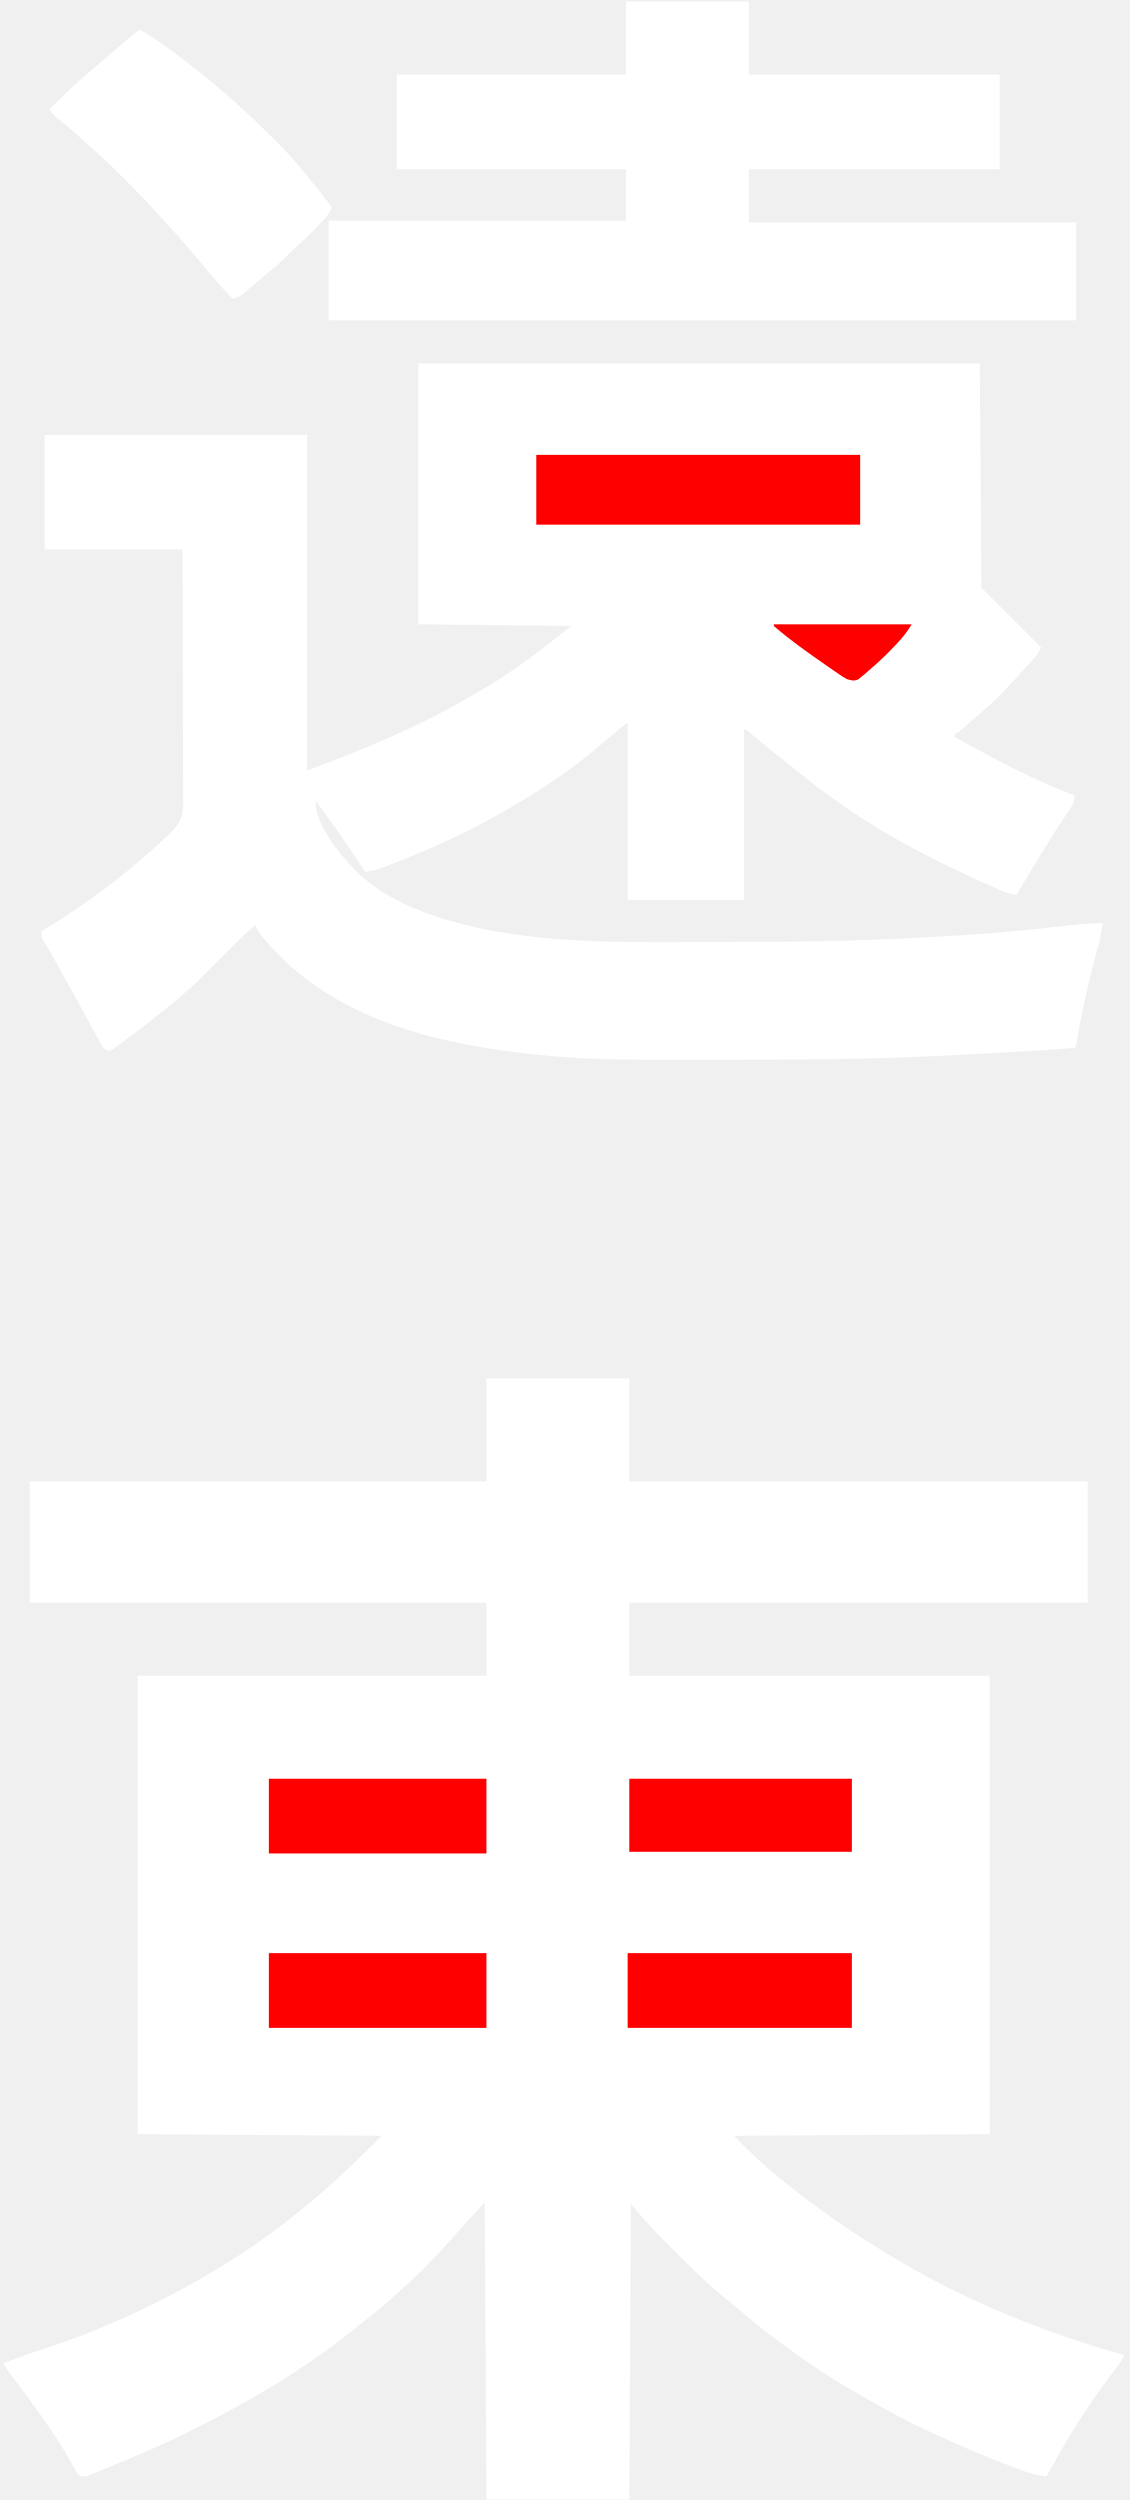
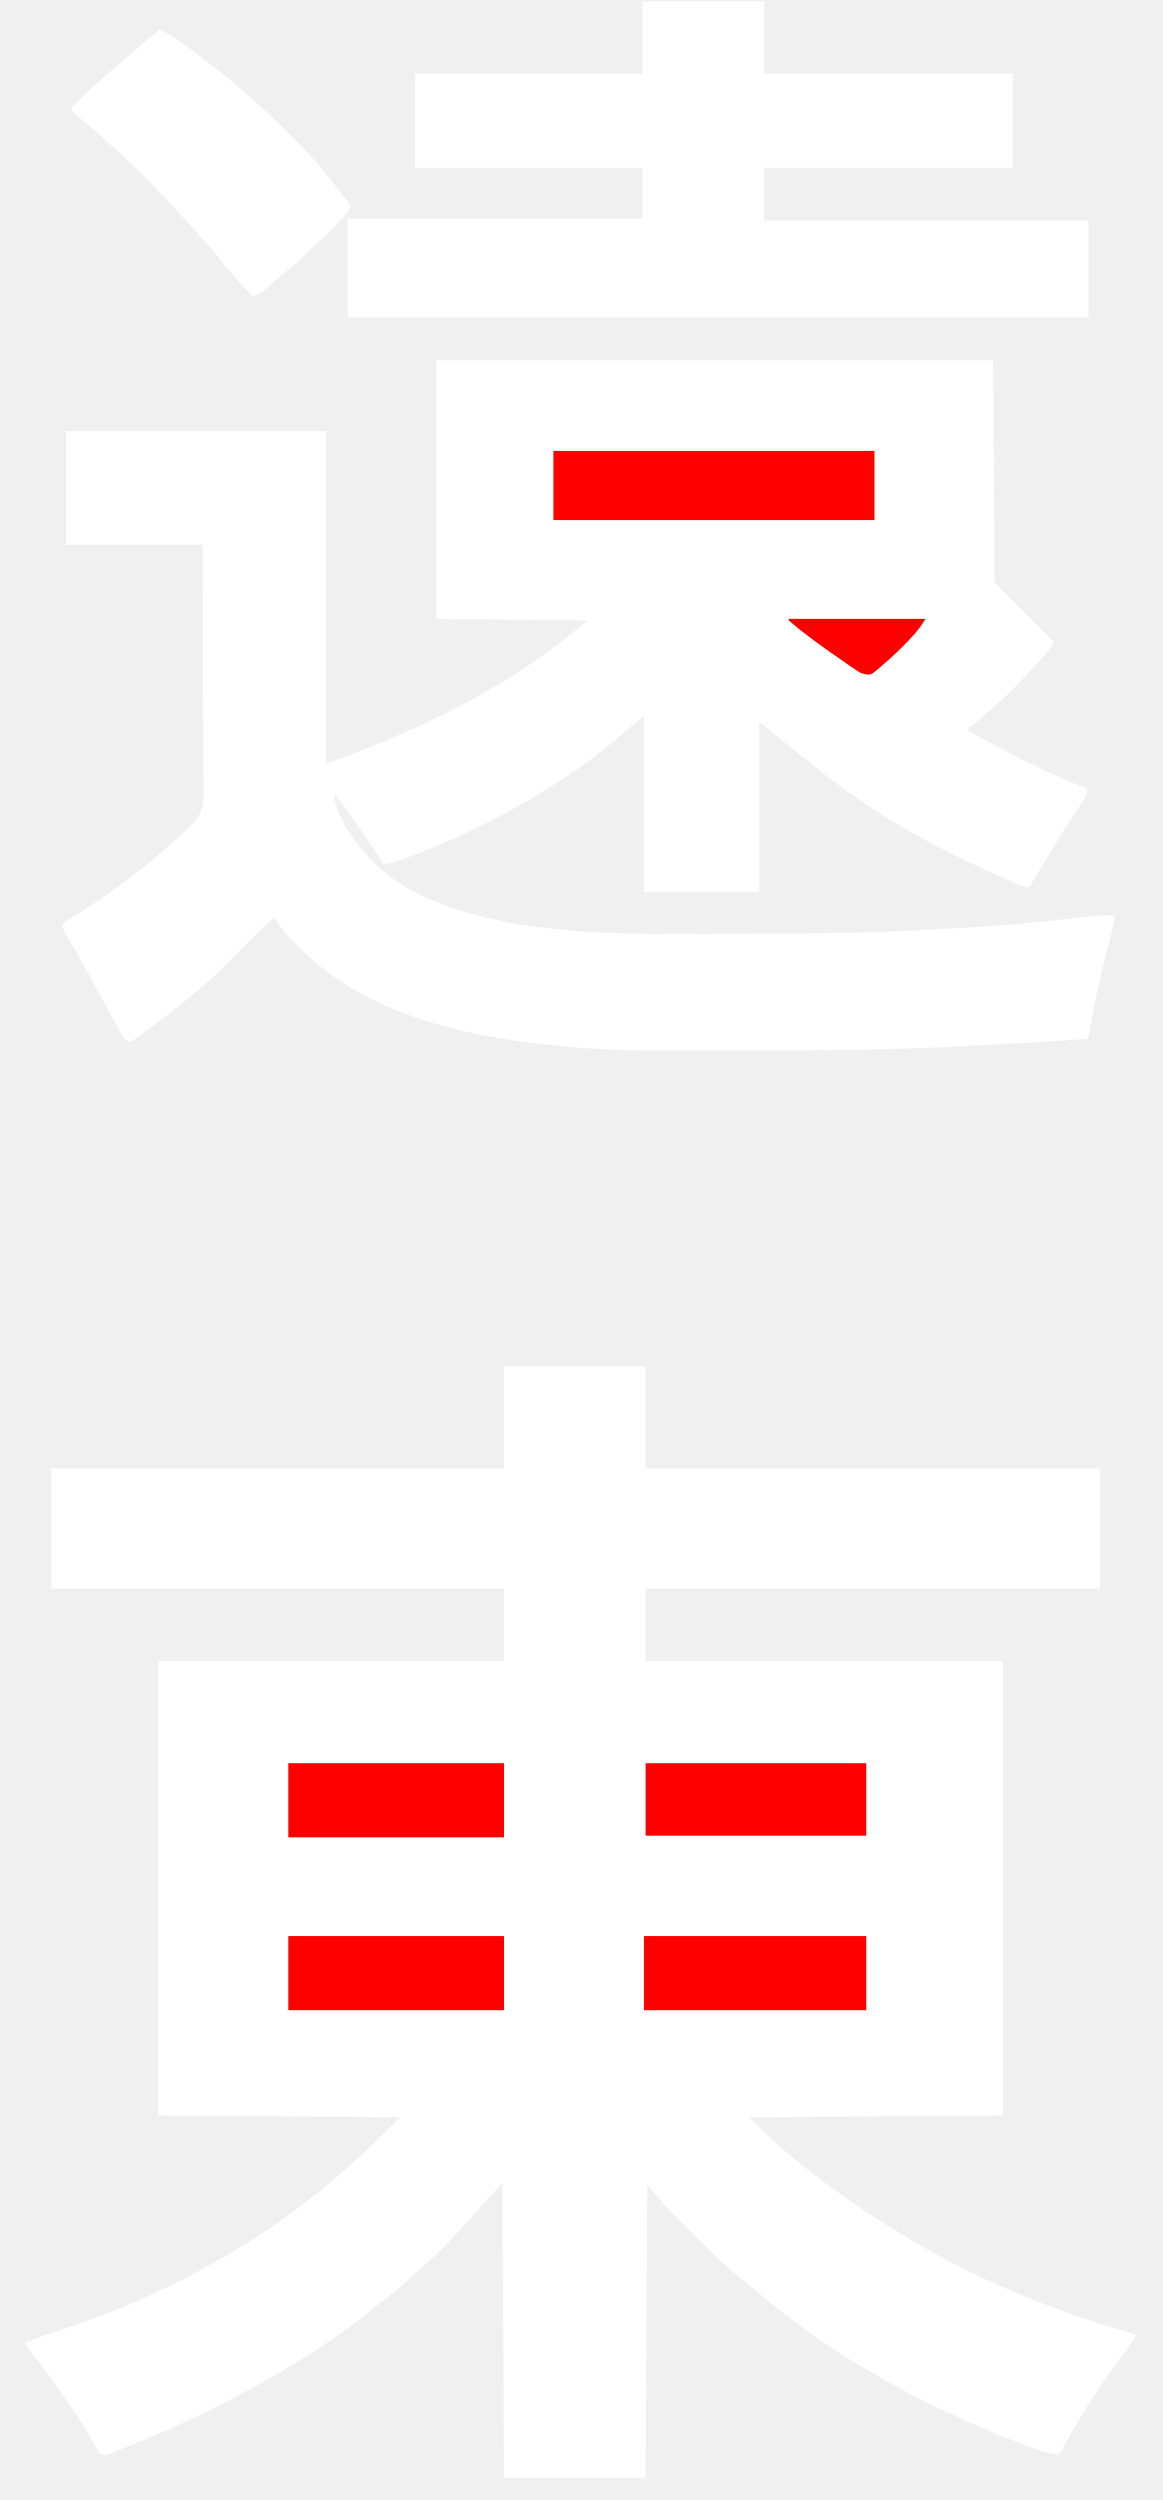
- <svg xmlns="http://www.w3.org/2000/svg" width="38.5" height="85.25" viewBox="43.75 28 38.5 85.25" fill="none">
+ <svg xmlns="http://www.w3.org/2000/svg" width="40" height="86" viewBox="43 28 40 86" fill="none">
  <g transform="translate(5,11) scale(0.05664063)">
    <path d="M0 0 C28.38 0 56.76 0 86 0 C86 20.46 86 40.92 86 62 C177.08 62 268.16 62 362 62 C362 86.09 362 110.18 362 135 C270.92 135 179.84 135 86 135 C86 149.52 86 164.04 86 179 C157.61 179 229.22 179 303 179 C303 270.08 303 361.16 303 455 C252.18 455.33 201.36 455.66 149 456 C159.23 466.35 159.23 466.35 170 476 C170.64 476.54 171.28 477.09 171.95 477.65 C186.72 490.09 202.01 501.45 218.06 512.19 C218.69 512.61 219.32 513.03 219.96 513.46 C229.14 519.6 238.48 525.41 248 531 C248.99 531.59 249.98 532.17 251.01 532.78 C292.41 557 337.85 575.05 384 588 C382.28 591.97 379.63 595.17 377 598.56 C363.64 616.12 351.71 634.73 341.08 654.05 C339.78 656.4 338.41 658.71 337 661 C332.12 660.44 327.87 659.41 323.27 657.7 C322.33 657.35 322.33 657.35 321.37 657 C319.32 656.24 317.29 655.46 315.25 654.69 C314.55 654.42 313.84 654.16 313.12 653.88 C298.82 648.47 284.87 642.43 271 636 C270 635.54 269 635.09 267.98 634.61 C254.12 628.25 240.79 621.19 227.61 613.52 C225.22 612.13 222.82 610.75 220.41 609.38 C204.58 600.28 189.58 589.98 175 579 C174.44 578.58 173.88 578.16 173.3 577.73 C166.03 572.26 159.01 566.55 152.11 560.64 C149.35 558.28 146.53 556.01 143.69 553.75 C131.92 544.13 121.2 533.29 110.44 522.56 C109.51 521.64 108.58 520.72 107.63 519.76 C102.54 514.67 97.66 509.49 93 504 C91.02 501.69 89.04 499.38 87 497 C86.67 555.74 86.34 614.48 86 675 C57.62 675 29.24 675 0 675 C-0.33 615.93 -0.66 556.86 -1 496 C-9.6 505.29 -9.6 505.29 -17.98 514.72 C-28.34 526.39 -39.04 538.07 -50.93 548.21 C-53.38 550.33 -55.75 552.54 -58.12 554.75 C-63.87 559.99 -69.91 564.76 -76.07 569.5 C-78.05 571.04 -80 572.6 -81.95 574.18 C-111.11 597.57 -143.63 616.33 -177 633 C-177.97 633.49 -178.94 633.98 -179.94 634.48 C-198.19 643.64 -217.1 651.3 -236 659 C-237.35 659.59 -237.35 659.59 -238.72 660.19 C-241 661 -241 661 -245 661 C-246.75 658.5 -248.19 656.11 -249.62 653.44 C-250.51 651.86 -251.4 650.29 -252.3 648.71 C-252.97 647.52 -252.97 647.52 -253.66 646.3 C-257.13 640.34 -261.08 634.67 -265 629 C-265.48 628.31 -265.95 627.62 -266.45 626.91 C-272.36 618.37 -278.43 609.99 -284.84 601.83 C-287.03 598.96 -289.03 596.03 -291 593 C-283.39 590.06 -275.77 587.22 -267.99 584.74 C-234.76 574.08 -202.21 559.38 -172 542 C-171.15 541.51 -170.3 541.02 -169.42 540.52 C-152.55 530.76 -136.41 519.93 -121 508 C-120.47 507.59 -119.93 507.18 -119.38 506.76 C-99.19 491.28 -81 474 -63 456 C-111.51 455.67 -160.02 455.34 -210 455 C-210 363.92 -210 272.84 -210 179 C-140.7 179 -71.4 179 0 179 C0 164.48 0 149.96 0 135 C-90.75 135 -181.5 135 -275 135 C-275 110.91 -275 86.82 -275 62 C-184.25 62 -93.5 62 0 62 C0 41.54 0 21.08 0 0 Z " fill="#ffffff" transform="translate(977,1130)" />
    <path d="M0 0 C111.54 0 223.08 0 338 0 C338.33 44.55 338.66 89.1 339 135 C350.88 146.88 362.76 158.76 375 171 C373 174.99 370.65 177.75 367.62 180.94 C366.54 182.1 365.45 183.26 364.36 184.42 C363.52 185.31 363.52 185.31 362.67 186.21 C361.06 187.94 359.47 189.68 357.89 191.43 C351.91 198.03 345.77 204.19 339 210 C337.78 211.06 336.56 212.12 335.34 213.18 C334.06 214.29 332.78 215.4 331.5 216.5 C330.89 217.03 330.28 217.56 329.65 218.1 C325.24 221.88 325.24 221.88 323 223 C323 223.66 323 224.32 323 225 C346.47 237.83 369.9 250.62 395 260 C395 264.64 393.57 266.52 391 270.12 C386.07 277.27 381.47 284.6 376.94 292 C376.25 293.12 375.56 294.25 374.85 295.4 C369.85 303.57 364.89 311.77 360 320 C356.13 319.37 352.87 318.21 349.29 316.62 C347.6 315.87 347.6 315.87 345.88 315.1 C344.65 314.55 343.42 313.99 342.19 313.44 C341.24 313.01 341.24 313.01 340.28 312.58 C311.31 299.5 283.17 285.13 257 267 C256.33 266.54 255.66 266.09 254.98 265.62 C244.89 258.71 235.33 251.35 225.91 243.56 C222.89 241.09 219.82 238.7 216.75 236.31 C211.17 231.96 205.73 227.47 200.33 222.9 C198.16 220.99 198.16 220.99 196 220 C196 253.99 196 287.98 196 323 C172.9 323 149.8 323 126 323 C126 287.69 126 252.38 126 216 C117.38 223.04 117.38 223.04 108.94 230.25 C90.64 245.9 69.94 259.2 49 271 C48.12 271.5 47.23 272 46.32 272.52 C26.8 283.54 6.69 292.5 -14.19 300.62 C-15.28 301.05 -16.37 301.48 -17.5 301.92 C-19.04 302.5 -19.04 302.5 -20.61 303.1 C-21.5 303.45 -22.4 303.79 -23.33 304.14 C-26.2 305.07 -29.01 305.57 -32 306 C-32.41 305.37 -32.82 304.74 -33.25 304.1 C-42.45 290.09 -51.89 276.37 -62 263 C-62 277.84 -47.68 295.1 -37.96 305.12 C-24.28 318.69 -7.11 326.96 11 333 C12.06 333.36 13.11 333.71 14.2 334.08 C63.94 349.5 118.83 348.5 170.29 348.26 C175.23 348.25 180.17 348.24 185.11 348.24 C224.41 348.2 263.69 347.83 302.94 345.56 C305.34 345.43 307.74 345.29 310.14 345.16 C341.82 343.39 341.82 343.39 373.39 340.31 C379.13 339.63 384.88 339 390.62 338.38 C391.82 338.24 393.02 338.1 394.26 337.97 C400.21 337.31 406.01 336.84 412 337 C411.28 343.48 409.58 349.59 407.88 355.88 C404.98 366.78 402.45 377.72 400.12 388.75 C399.97 389.46 399.82 390.17 399.67 390.91 C397.86 399.35 397.86 399.35 396.48 407.87 C396 411 396 411 395 412 C392.34 412.27 389.69 412.48 387.02 412.65 C386.17 412.71 385.32 412.76 384.44 412.82 C381.57 413.01 378.69 413.19 375.81 413.38 C374.81 413.44 373.81 413.5 372.78 413.57 C355.71 414.66 338.63 415.59 321.55 416.43 C319 416.56 316.45 416.68 313.9 416.81 C271.31 418.95 228.75 419.16 186.13 419.13 C180.09 419.12 174.05 419.13 168.02 419.13 C162.09 419.14 156.16 419.14 150.22 419.13 C146.73 419.13 143.23 419.13 139.73 419.14 C117.37 419.15 95.19 418.59 72.94 416.25 C72.11 416.16 71.27 416.08 70.42 415.99 C9.9 409.61 -52.67 394.66 -93.38 345.81 C-95.55 343.1 -96.9 341.3 -98 338 C-105.84 344.47 -112.86 351.78 -120 359 C-134.92 374.08 -134.92 374.08 -142 380 C-143.01 380.88 -144.02 381.75 -145.03 382.63 C-153.76 390.11 -162.8 397.12 -172 404 C-172.68 404.52 -173.37 405.03 -174.07 405.56 C-176 407.01 -177.93 408.45 -179.88 409.88 C-180.45 410.31 -181.03 410.75 -181.62 411.19 C-183.24 412.37 -183.24 412.37 -186 414 C-189.84 412.72 -190.11 411.52 -192.01 408.02 C-192.6 406.95 -193.18 405.88 -193.79 404.78 C-194.42 403.61 -195.05 402.43 -195.69 401.25 C-196.35 400.04 -197.01 398.83 -197.67 397.62 C-199.07 395.07 -200.46 392.51 -201.85 389.95 C-205.03 384.1 -208.25 378.26 -211.48 372.42 C-212.47 370.62 -213.46 368.81 -214.46 367 C-218.09 360.4 -221.82 353.88 -225.73 347.44 C-227 345 -227 345 -227 342 C-224.72 340.38 -222.48 338.97 -220.06 337.56 C-211.06 332.13 -202.5 326.18 -194 320 C-193.31 319.5 -192.63 319 -191.92 318.49 C-182.78 311.83 -174.02 304.84 -165.54 297.36 C-164.13 296.12 -162.71 294.89 -161.29 293.67 C-158.81 291.5 -156.41 289.26 -154 287 C-153.07 286.18 -152.13 285.36 -151.17 284.51 C-145.58 279.3 -142.34 275.27 -141.64 267.37 C-141.55 264.47 -141.6 261.58 -141.66 258.67 C-141.65 257.07 -141.64 255.46 -141.62 253.85 C-141.6 249.52 -141.63 245.2 -141.68 240.87 C-141.72 236.33 -141.7 231.8 -141.69 227.26 C-141.67 218.69 -141.71 210.11 -141.76 201.54 C-141.84 189.94 -141.82 178.34 -141.82 166.75 C-141.81 148.5 -141.91 130.25 -142 112 C-169.39 112 -196.78 112 -225 112 C-225 89.23 -225 66.46 -225 43 C-172.86 43 -120.72 43 -67 43 C-67 109.66 -67 176.32 -67 245 C-33.44 232.57 -1.45 219.47 29.4 201.51 C31.76 200.14 34.14 198.79 36.52 197.45 C56.34 186.18 74.24 172.21 92 158 C46.46 157.5 46.46 157.5 0 157 C0 105.19 0 53.38 0 0 Z " fill="#ffffff" transform="translate(936,519)" />
    <path d="M0 0 C24.42 0 48.84 0 74 0 C74 14.52 74 29.04 74 44 C123.83 44 173.66 44 225 44 C225 62.81 225 81.62 225 101 C175.17 101 125.34 101 74 101 C74 111.56 74 122.12 74 133 C139.01 133 204.02 133 271 133 C271 152.47 271 171.94 271 192 C122.5 192 -26 192 -179 192 C-179 172.2 -179 152.4 -179 132 C-119.93 132 -60.86 132 0 132 C0 121.77 0 111.54 0 101 C-45.54 101 -91.08 101 -138 101 C-138 82.19 -138 63.38 -138 44 C-92.46 44 -46.92 44 0 44 C0 29.48 0 14.96 0 0 Z " fill="#ffffff" transform="translate(1061,301)" />
    <path d="M0 0 C4.09 1.97 7.71 4.42 11.44 7 C12.14 7.49 12.85 7.98 13.58 8.48 C20.23 13.1 26.65 17.98 33 23 C34.27 24 34.27 24 35.57 25.02 C50.94 37.17 65.31 50.24 79.22 64.04 C80.22 65.04 81.23 66.03 82.23 67.03 C88.96 73.67 95.14 80.58 101 88 C102.13 89.41 103.26 90.81 104.4 92.21 C105.39 93.46 106.38 94.7 107.38 95.94 C107.88 96.57 108.39 97.2 108.91 97.85 C111.32 100.87 113.71 103.89 116 107 C114.71 109.8 113.33 111.95 111.24 114.21 C110.7 114.79 110.16 115.37 109.61 115.97 C109.04 116.58 108.46 117.19 107.88 117.81 C107.29 118.44 106.7 119.07 106.09 119.72 C102.53 123.49 98.87 127.04 94.88 130.37 C92.69 132.27 90.7 134.3 88.69 136.38 C84.68 140.43 80.43 144.03 75.98 147.59 C73.8 149.35 71.67 151.14 69.55 152.98 C68.68 153.73 68.68 153.73 67.79 154.5 C66.66 155.48 65.54 156.47 64.42 157.46 C61.72 159.79 59.61 161.58 56 162 C49.9 155.47 43.99 148.87 38.37 141.91 C30.74 132.55 22.75 123.52 14.53 114.68 C13.38 113.41 12.24 112.14 11.11 110.86 C5.31 104.33 -0.74 98.11 -6.92 91.95 C-8.57 90.31 -10.21 88.66 -11.85 87.01 C-16.86 82 -21.9 77.07 -27.29 72.46 C-29.87 70.26 -32.33 67.94 -34.81 65.62 C-39.65 61.14 -44.64 56.96 -49.82 52.88 C-52 51 -52 51 -54 48 C-47.19 41.1 -40.42 34.25 -33 28 C-31.96 27.11 -30.93 26.22 -29.89 25.34 C-27.51 23.29 -25.13 21.25 -22.75 19.21 C-20.21 17.04 -17.69 14.87 -15.16 12.7 C-14.54 12.16 -13.91 11.63 -13.27 11.07 C-12.08 10.05 -10.89 9.03 -9.71 8.01 C-6.52 5.27 -3.3 2.6 0 0 Z " fill="#ffffff" transform="translate(768,318)" />
    <path d="M0 0 C64.35 0 128.7 0 195 0 C195 13.86 195 27.72 195 42 C130.65 42 66.3 42 0 42 C0 28.14 0 14.28 0 0 Z " fill="#ff0000" transform="translate(1007,574)" />
    <path d="M0 0 C44.55 0 89.1 0 135 0 C135 14.85 135 29.7 135 45 C90.45 45 45.9 45 0 45 C0 30.15 0 15.3 0 0 Z " fill="#ff0000" transform="translate(1062,1476)" />
    <path d="M0 0 C44.22 0 88.44 0 134 0 C134 14.52 134 29.04 134 44 C89.78 44 45.56 44 0 44 C0 29.48 0 14.96 0 0 Z " fill="#ff0000" transform="translate(1063,1371)" />
    <path d="M0 0 C43.23 0 86.46 0 131 0 C131 14.85 131 29.7 131 45 C87.77 45 44.54 45 0 45 C0 30.15 0 15.3 0 0 Z " fill="#ff0000" transform="translate(846,1476)" />
    <path d="M0 0 C43.23 0 86.46 0 131 0 C131 14.85 131 29.7 131 45 C87.77 45 44.54 45 0 45 C0 30.15 0 15.3 0 0 Z " fill="#ff0000" transform="translate(846,1371)" />
    <path d="M0 0 C27.39 0 54.78 0 83 0 C80.46 4.24 77.84 7.62 74.5 11.19 C73.97 11.75 73.44 12.32 72.9 12.9 C67.87 18.25 62.58 23.23 57 28 C56.24 28.65 55.49 29.31 54.71 29.98 C54.02 30.55 53.33 31.11 52.62 31.69 C52.04 32.17 51.45 32.64 50.85 33.14 C48.22 34.36 46.77 33.76 44 33 C41.67 31.7 41.67 31.7 39.26 30.04 C38.37 29.43 37.47 28.82 36.55 28.19 C35.6 27.53 34.66 26.87 33.69 26.19 C32.71 25.51 31.74 24.84 30.74 24.15 C20.22 16.84 9.68 9.41 0 1 C0 0.67 0 0.34 0 0 Z " fill="#ff0000" transform="translate(1150,676)" />
  </g>
</svg>
